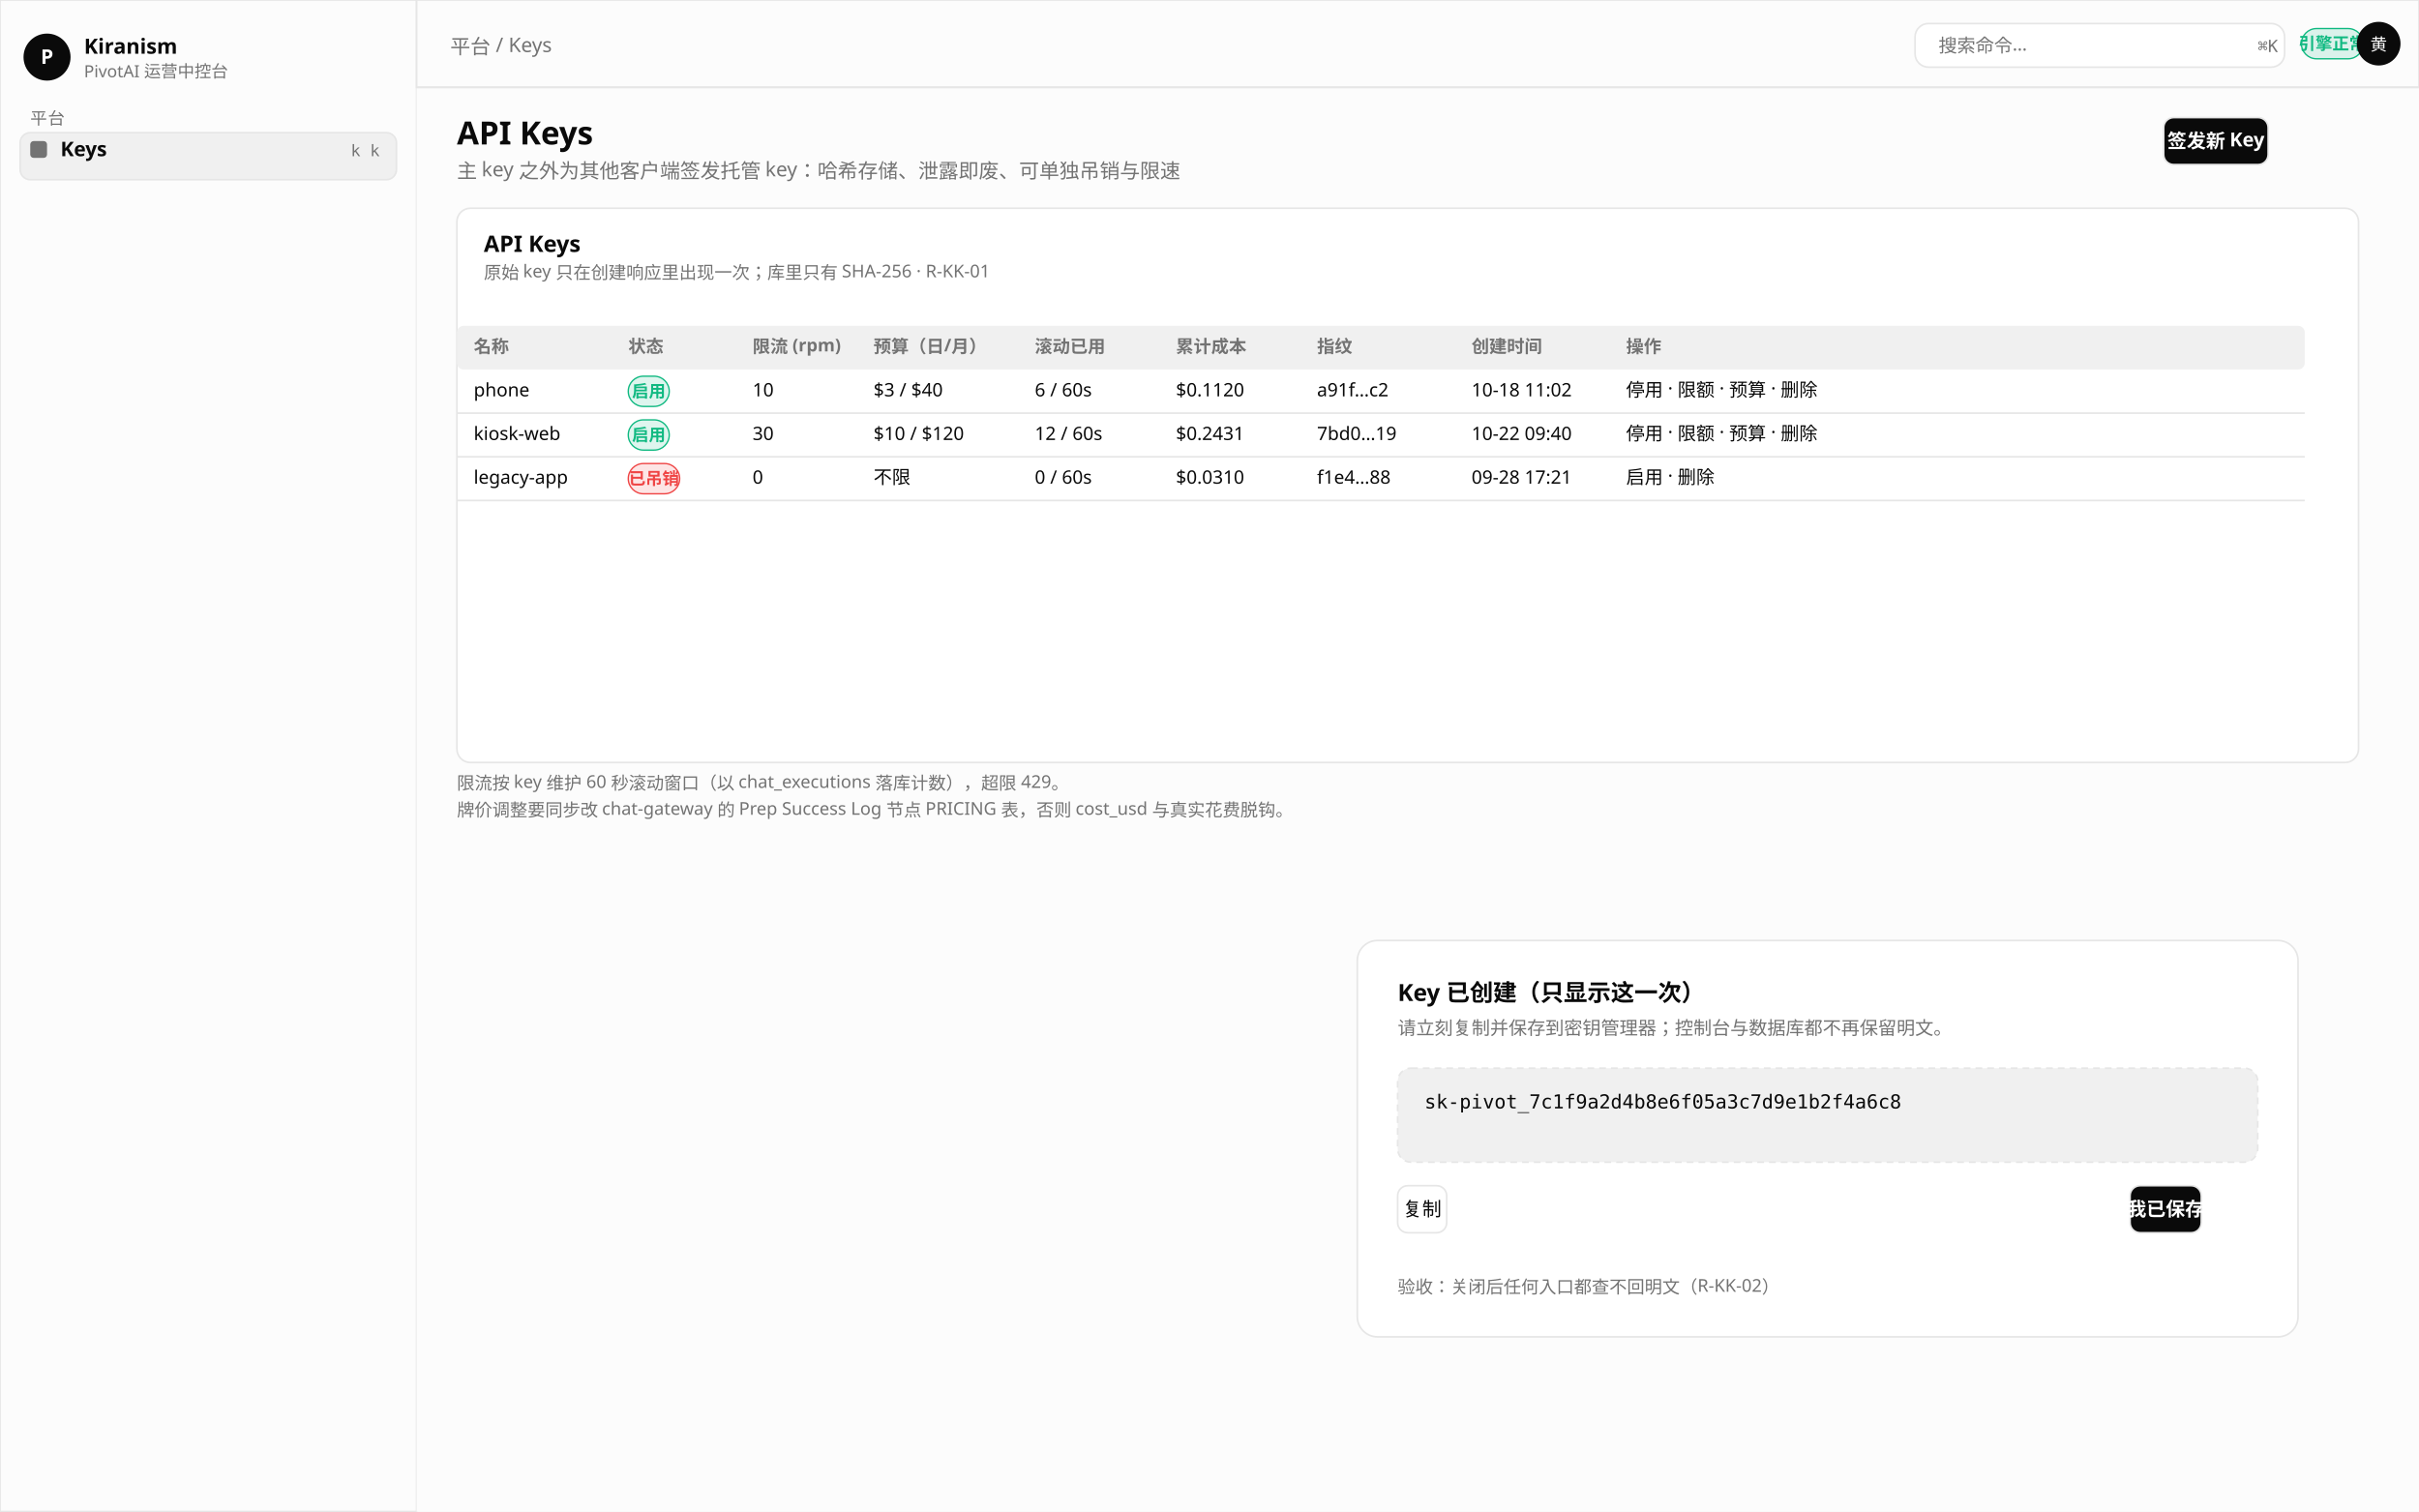
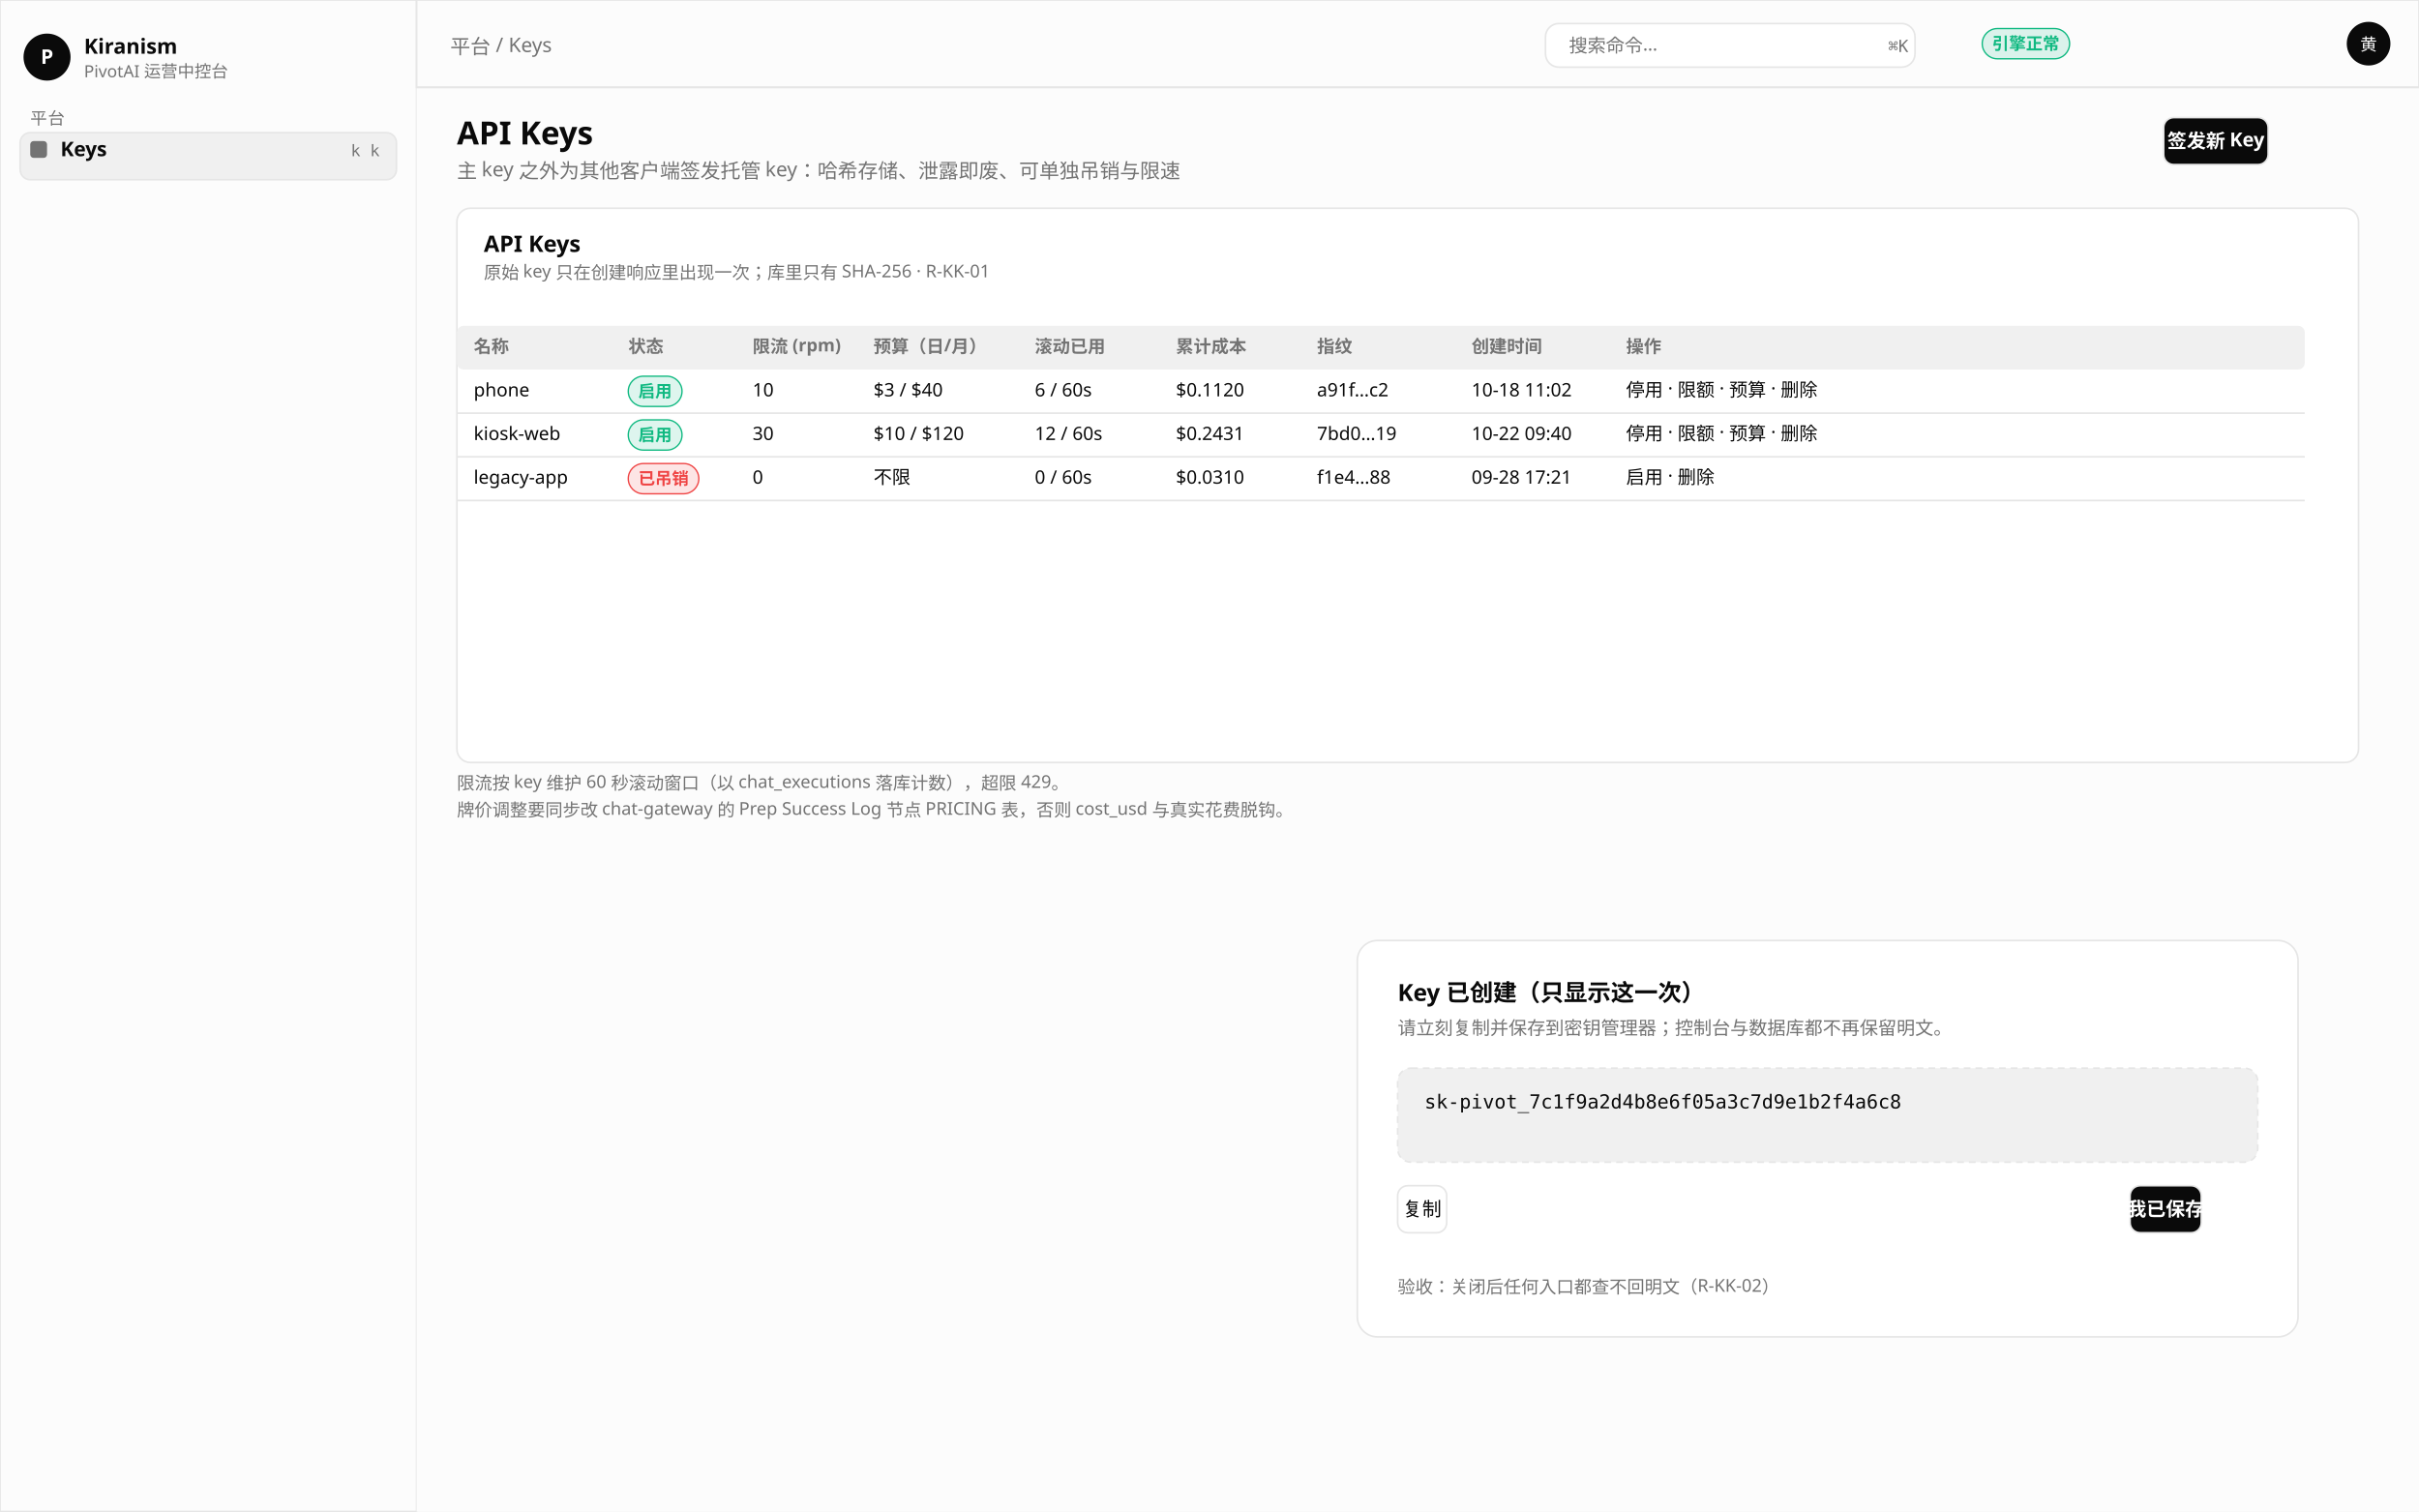
<svg xmlns="http://www.w3.org/2000/svg" width="1440" height="900" viewBox="0 0 1440 900">
  <g id="Frame/控制台 Keys（含签发一次性展示）" transform="translate(0,0)">
    <rect x="0" y="0" width="1440" height="900" rx="0" fill="#FCFCFC" />
    <g id="Sidebar/导航 5 组 14 项（13 业务页 + Profile）" transform="translate(0,0)">
      <rect x="0" y="0" width="248" height="900" rx="0" fill="#FCFCFC" stroke="#E6E6E6" stroke-width="1" />
      <circle cx="28" cy="34" r="14" fill="#0A0A0A" />
      <text x="28" y="38" font-family="Geist, 'Segoe UI', 'Microsoft YaHei', sans-serif" font-size="12" font-weight="700" fill="#FFF" text-anchor="middle">P</text>
      <text x="50" y="32" font-family="Geist, 'Segoe UI', 'Microsoft YaHei', sans-serif" font-size="12.5" font-weight="600" fill="#0A0A0A" text-anchor="start">Kiranism</text>
      <text x="50" y="46" font-family="Geist, 'Segoe UI', 'Microsoft YaHei', sans-serif" font-size="10" font-weight="400" fill="#737373" text-anchor="start">PivotAI 运营中控台</text>
      <text x="18" y="74" font-family="Geist, 'Segoe UI', 'Microsoft YaHei', sans-serif" font-size="10" font-weight="400" fill="#737373" text-anchor="start" letter-spacing="0.5">平台</text>
      <rect x="12" y="79" width="224" height="28" rx="6" fill="#F0F0F0" stroke="#E6E6E6" stroke-width="1" />
      <rect x="18" y="84" width="10" height="10" rx="2" fill="#737373" />
      <text x="36" y="93" font-family="Geist, 'Segoe UI', 'Microsoft YaHei', sans-serif" font-size="12" font-weight="600" fill="#0A0A0A" text-anchor="start">Keys</text>
      <text x="226" y="93" font-family="'Geist Mono', 'Cascadia Mono', Consolas, monospace" font-size="9.5" font-weight="400" fill="#737373" text-anchor="end">k k</text>
    </g>
    <g id="Main" transform="translate(248,0)">
      <rect x="0" y="0" width="1192" height="900" rx="0" fill="#FCFCFC" />
      <g id="Topbar/平台 / Keys" transform="translate(0,0)">
        <rect x="0" y="0" width="1192" height="52" rx="0" fill="#FCFCFC" stroke="#E6E6E6" stroke-width="1" />
        <line x1="0" y1="52" x2="1192" y2="52" stroke="#E6E6E6" stroke-width="1" />
        <text x="20" y="32" font-family="Geist, 'Segoe UI', 'Microsoft YaHei', sans-serif" font-size="12" font-weight="400" fill="#737373" text-anchor="start">平台 / Keys</text>
-         <rect x="892" y="14" width="220" height="26" rx="8" fill="#FFFFFF" stroke="#E6E6E6" stroke-width="1" />
-         <text x="906" y="31" font-family="Geist, 'Segoe UI', 'Microsoft YaHei', sans-serif" font-size="11" font-weight="400" fill="#737373" text-anchor="start">搜索命令…</text>
-         <text x="1096" y="31" font-family="'Geist Mono', 'Cascadia Mono', Consolas, monospace" font-size="10" font-weight="400" fill="#737373" text-anchor="start">⌘K</text>
-         <g id="Badge/引擎正常" transform="translate(1122,17)">
-           <rect x="0" y="0" width="36.8" height="18" rx="9" fill="#10B981" opacity="0.14" />
-           <rect x="0" y="0" width="36.8" height="18" rx="9" fill="none" stroke="#10B981" stroke-width="0.8" />
-           <text x="18.4" y="12.5" font-family="Geist, 'Segoe UI', 'Microsoft YaHei', sans-serif" font-size="10" font-weight="600" fill="#10B981" text-anchor="middle">引擎正常</text>
+         <rect x="672" y="14" width="220" height="26" rx="8" fill="#FFFFFF" stroke="#E6E6E6" stroke-width="1" />
+         <text x="686" y="31" font-family="Geist, 'Segoe UI', 'Microsoft YaHei', sans-serif" font-size="11" font-weight="400" fill="#737373" text-anchor="start">搜索命令…</text>
+         <text x="876" y="31" font-family="'Geist Mono', 'Cascadia Mono', Consolas, monospace" font-size="10" font-weight="400" fill="#737373" text-anchor="start">⌘K</text>
+         <g id="Badge/引擎正常" transform="translate(932,17)">
+           <rect x="0" y="0" width="52" height="18" rx="9" fill="#10B981" opacity="0.14" />
+           <rect x="0" y="0" width="52" height="18" rx="9" fill="none" stroke="#10B981" stroke-width="0.8" />
+           <text x="26" y="12.5" font-family="Geist, 'Segoe UI', 'Microsoft YaHei', sans-serif" font-size="10" font-weight="600" fill="#10B981" text-anchor="middle">引擎正常</text>
        </g>
-         <circle cx="1168" cy="26" r="13" fill="#0A0A0A" />
-         <text x="1168" y="30" font-family="Geist, 'Segoe UI', 'Microsoft YaHei', sans-serif" font-size="10" font-weight="400" fill="#fff" text-anchor="middle">黄</text>
+         <circle cx="1162" cy="26" r="13" fill="#0A0A0A" />
+         <text x="1162" y="30" font-family="Geist, 'Segoe UI', 'Microsoft YaHei', sans-serif" font-size="10" font-weight="400" fill="#fff" text-anchor="middle">黄</text>
      </g>
      <text x="24" y="86" font-family="Geist, 'Segoe UI', 'Microsoft YaHei', sans-serif" font-size="19" font-weight="640" fill="#0A0A0A" text-anchor="start">API Keys</text>
      <text x="24" y="106" font-family="Geist, 'Segoe UI', 'Microsoft YaHei', sans-serif" font-size="12" font-weight="400" fill="#737373" text-anchor="start">主 key 之外为其他客户端签发托管 key：哈希存储、泄露即废、可单独吊销与限速</text>
      <g id="Button/签发新 Key" transform="translate(1040,70)">
        <rect x="0" y="0" width="62.2" height="28" rx="6" fill="#0A0A0A" stroke="#E6E6E6" stroke-width="1" />
        <text x="31.1" y="18" font-family="Geist, 'Segoe UI', 'Microsoft YaHei', sans-serif" font-size="11.5" font-weight="600" fill="#FFFFFF" text-anchor="middle">签发新 Key</text>
      </g>
      <g id="Card/API Keys" transform="translate(24,124)">
        <rect x="0" y="0" width="1132" height="330" rx="8" fill="#FFFFFF" stroke="#E6E6E6" stroke-width="1" />
        <text x="16" y="26" font-family="Geist, 'Segoe UI', 'Microsoft YaHei', sans-serif" font-size="13.5" font-weight="600" fill="#0A0A0A" text-anchor="start">API Keys</text>
        <text x="16" y="42" font-family="Geist, 'Segoe UI', 'Microsoft YaHei', sans-serif" font-size="10.5" font-weight="400" fill="#737373" text-anchor="start">原始 key 只在创建响应里出现一次；库里只有 SHA-256 · R-KK-01</text>
      </g>
      <rect x="24" y="194" width="1100" height="26" rx="4" fill="#F0F0F0" />
      <text x="34" y="210" font-family="Geist, 'Segoe UI', 'Microsoft YaHei', sans-serif" font-size="10.5" font-weight="600" fill="#737373" text-anchor="start">名称</text>
      <text x="126" y="210" font-family="Geist, 'Segoe UI', 'Microsoft YaHei', sans-serif" font-size="10.5" font-weight="600" fill="#737373" text-anchor="start">状态</text>
      <text x="200" y="210" font-family="Geist, 'Segoe UI', 'Microsoft YaHei', sans-serif" font-size="10.5" font-weight="600" fill="#737373" text-anchor="start">限流 (rpm)</text>
      <text x="272" y="210" font-family="Geist, 'Segoe UI', 'Microsoft YaHei', sans-serif" font-size="10.5" font-weight="600" fill="#737373" text-anchor="start">预算（日/月）</text>
      <text x="368" y="210" font-family="Geist, 'Segoe UI', 'Microsoft YaHei', sans-serif" font-size="10.5" font-weight="600" fill="#737373" text-anchor="start">滚动已用</text>
      <text x="452" y="210" font-family="Geist, 'Segoe UI', 'Microsoft YaHei', sans-serif" font-size="10.5" font-weight="600" fill="#737373" text-anchor="start">累计成本</text>
      <text x="536" y="210" font-family="Geist, 'Segoe UI', 'Microsoft YaHei', sans-serif" font-size="10.5" font-weight="600" fill="#737373" text-anchor="start">指纹</text>
      <text x="628" y="210" font-family="Geist, 'Segoe UI', 'Microsoft YaHei', sans-serif" font-size="10.5" font-weight="600" fill="#737373" text-anchor="start">创建时间</text>
      <text x="720" y="210" font-family="Geist, 'Segoe UI', 'Microsoft YaHei', sans-serif" font-size="10.5" font-weight="600" fill="#737373" text-anchor="start">操作</text>
      <line x1="24" y1="246" x2="1124" y2="246" stroke="#E6E6E6" stroke-width="1" />
      <text x="34" y="236" font-family="Geist, 'Segoe UI', 'Microsoft YaHei', sans-serif" font-size="11" font-weight="400" fill="#0A0A0A" text-anchor="start">phone</text>
      <g id="Badge/启用" transform="translate(126,224)">
-         <rect x="0" y="0" width="24.4" height="18" rx="9" fill="#10B981" opacity="0.14" />
-         <rect x="0" y="0" width="24.4" height="18" rx="9" fill="none" stroke="#10B981" stroke-width="0.8" />
-         <text x="12.2" y="12.5" font-family="Geist, 'Segoe UI', 'Microsoft YaHei', sans-serif" font-size="10" font-weight="600" fill="#10B981" text-anchor="middle">启用</text>
+         <rect x="0" y="0" width="32" height="18" rx="9" fill="#10B981" opacity="0.14" />
+         <rect x="0" y="0" width="32" height="18" rx="9" fill="none" stroke="#10B981" stroke-width="0.8" />
+         <text x="16" y="12.5" font-family="Geist, 'Segoe UI', 'Microsoft YaHei', sans-serif" font-size="10" font-weight="600" fill="#10B981" text-anchor="middle">启用</text>
      </g>
      <text x="200" y="236" font-family="Geist, 'Segoe UI', 'Microsoft YaHei', sans-serif" font-size="11" font-weight="400" fill="#0A0A0A" text-anchor="start">10</text>
      <text x="272" y="236" font-family="Geist, 'Segoe UI', 'Microsoft YaHei', sans-serif" font-size="11" font-weight="400" fill="#0A0A0A" text-anchor="start">$3 / $40</text>
      <text x="368" y="236" font-family="Geist, 'Segoe UI', 'Microsoft YaHei', sans-serif" font-size="11" font-weight="400" fill="#0A0A0A" text-anchor="start">6 / 60s</text>
      <text x="452" y="236" font-family="Geist, 'Segoe UI', 'Microsoft YaHei', sans-serif" font-size="11" font-weight="400" fill="#0A0A0A" text-anchor="start">$0.1120</text>
      <text x="536" y="236" font-family="Geist, 'Segoe UI', 'Microsoft YaHei', sans-serif" font-size="11" font-weight="400" fill="#0A0A0A" text-anchor="start">a91f…c2</text>
      <text x="628" y="236" font-family="Geist, 'Segoe UI', 'Microsoft YaHei', sans-serif" font-size="11" font-weight="400" fill="#0A0A0A" text-anchor="start">10-18 11:02</text>
      <text x="720" y="236" font-family="Geist, 'Segoe UI', 'Microsoft YaHei', sans-serif" font-size="11" font-weight="400" fill="#0A0A0A" text-anchor="start">停用 · 限额 · 预算 · 删除</text>
      <line x1="24" y1="272" x2="1124" y2="272" stroke="#E6E6E6" stroke-width="1" />
      <text x="34" y="262" font-family="Geist, 'Segoe UI', 'Microsoft YaHei', sans-serif" font-size="11" font-weight="400" fill="#0A0A0A" text-anchor="start">kiosk-web</text>
      <g id="Badge/启用" transform="translate(126,250)">
-         <rect x="0" y="0" width="24.4" height="18" rx="9" fill="#10B981" opacity="0.14" />
-         <rect x="0" y="0" width="24.4" height="18" rx="9" fill="none" stroke="#10B981" stroke-width="0.8" />
-         <text x="12.2" y="12.5" font-family="Geist, 'Segoe UI', 'Microsoft YaHei', sans-serif" font-size="10" font-weight="600" fill="#10B981" text-anchor="middle">启用</text>
+         <rect x="0" y="0" width="32" height="18" rx="9" fill="#10B981" opacity="0.14" />
+         <rect x="0" y="0" width="32" height="18" rx="9" fill="none" stroke="#10B981" stroke-width="0.8" />
+         <text x="16" y="12.5" font-family="Geist, 'Segoe UI', 'Microsoft YaHei', sans-serif" font-size="10" font-weight="600" fill="#10B981" text-anchor="middle">启用</text>
      </g>
      <text x="200" y="262" font-family="Geist, 'Segoe UI', 'Microsoft YaHei', sans-serif" font-size="11" font-weight="400" fill="#0A0A0A" text-anchor="start">30</text>
      <text x="272" y="262" font-family="Geist, 'Segoe UI', 'Microsoft YaHei', sans-serif" font-size="11" font-weight="400" fill="#0A0A0A" text-anchor="start">$10 / $120</text>
      <text x="368" y="262" font-family="Geist, 'Segoe UI', 'Microsoft YaHei', sans-serif" font-size="11" font-weight="400" fill="#0A0A0A" text-anchor="start">12 / 60s</text>
      <text x="452" y="262" font-family="Geist, 'Segoe UI', 'Microsoft YaHei', sans-serif" font-size="11" font-weight="400" fill="#0A0A0A" text-anchor="start">$0.2431</text>
      <text x="536" y="262" font-family="Geist, 'Segoe UI', 'Microsoft YaHei', sans-serif" font-size="11" font-weight="400" fill="#0A0A0A" text-anchor="start">7bd0…19</text>
      <text x="628" y="262" font-family="Geist, 'Segoe UI', 'Microsoft YaHei', sans-serif" font-size="11" font-weight="400" fill="#0A0A0A" text-anchor="start">10-22 09:40</text>
      <text x="720" y="262" font-family="Geist, 'Segoe UI', 'Microsoft YaHei', sans-serif" font-size="11" font-weight="400" fill="#0A0A0A" text-anchor="start">停用 · 限额 · 预算 · 删除</text>
      <line x1="24" y1="298" x2="1124" y2="298" stroke="#E6E6E6" stroke-width="1" />
      <text x="34" y="288" font-family="Geist, 'Segoe UI', 'Microsoft YaHei', sans-serif" font-size="11" font-weight="400" fill="#0A0A0A" text-anchor="start">legacy-app</text>
      <g id="Badge/已吊销" transform="translate(126,276)">
-         <rect x="0" y="0" width="30.6" height="18" rx="9" fill="#EF4444" opacity="0.14" />
-         <rect x="0" y="0" width="30.6" height="18" rx="9" fill="none" stroke="#EF4444" stroke-width="0.8" />
-         <text x="15.3" y="12.5" font-family="Geist, 'Segoe UI', 'Microsoft YaHei', sans-serif" font-size="10" font-weight="600" fill="#EF4444" text-anchor="middle">已吊销</text>
+         <rect x="0" y="0" width="42" height="18" rx="9" fill="#EF4444" opacity="0.14" />
+         <rect x="0" y="0" width="42" height="18" rx="9" fill="none" stroke="#EF4444" stroke-width="0.8" />
+         <text x="21" y="12.5" font-family="Geist, 'Segoe UI', 'Microsoft YaHei', sans-serif" font-size="10" font-weight="600" fill="#EF4444" text-anchor="middle">已吊销</text>
      </g>
      <text x="200" y="288" font-family="Geist, 'Segoe UI', 'Microsoft YaHei', sans-serif" font-size="11" font-weight="400" fill="#0A0A0A" text-anchor="start">0</text>
      <text x="272" y="288" font-family="Geist, 'Segoe UI', 'Microsoft YaHei', sans-serif" font-size="11" font-weight="400" fill="#0A0A0A" text-anchor="start">不限</text>
      <text x="368" y="288" font-family="Geist, 'Segoe UI', 'Microsoft YaHei', sans-serif" font-size="11" font-weight="400" fill="#0A0A0A" text-anchor="start">0 / 60s</text>
      <text x="452" y="288" font-family="Geist, 'Segoe UI', 'Microsoft YaHei', sans-serif" font-size="11" font-weight="400" fill="#0A0A0A" text-anchor="start">$0.0310</text>
      <text x="536" y="288" font-family="Geist, 'Segoe UI', 'Microsoft YaHei', sans-serif" font-size="11" font-weight="400" fill="#0A0A0A" text-anchor="start">f1e4…88</text>
      <text x="628" y="288" font-family="Geist, 'Segoe UI', 'Microsoft YaHei', sans-serif" font-size="11" font-weight="400" fill="#0A0A0A" text-anchor="start">09-28 17:21</text>
      <text x="720" y="288" font-family="Geist, 'Segoe UI', 'Microsoft YaHei', sans-serif" font-size="11" font-weight="400" fill="#0A0A0A" text-anchor="start">启用 · 删除</text>
      <text x="24" y="470" font-family="Geist, 'Segoe UI', 'Microsoft YaHei', sans-serif" font-size="10.5" font-weight="400" fill="#737373" text-anchor="start">限流按 key 维护 60 秒滚动窗口（以 chat_executions 落库计数），超限 429。</text>
      <text x="24" y="486" font-family="Geist, 'Segoe UI', 'Microsoft YaHei', sans-serif" font-size="10.5" font-weight="400" fill="#737373" text-anchor="start">牌价调整要同步改 chat-gateway 的 Prep Success Log 节点 PRICING 表，否则 cost_usd 与真实花费脱钩。</text>
      <g id="Dialog/Key 已创建（只显示这一次）" transform="translate(0,0)">
        <rect x="560" y="560" width="560" height="236" rx="12" fill="#FFFFFF" stroke="#E6E6E6" stroke-width="1" />
        <text x="584" y="596" font-family="Geist, 'Segoe UI', 'Microsoft YaHei', sans-serif" font-size="14" font-weight="600" fill="#0A0A0A" text-anchor="start">Key 已创建（只显示这一次）</text>
        <text x="584" y="616" font-family="Geist, 'Segoe UI', 'Microsoft YaHei', sans-serif" font-size="11" font-weight="400" fill="#737373" text-anchor="start">请立刻复制并保存到密钥管理器；控制台与数据库都不再保留明文。</text>
        <rect x="584" y="636" width="512" height="56" rx="8" fill="#F0F0F0" stroke="#E6E6E6" stroke-width="1" stroke-dasharray="4 3" />
        <text x="600" y="660" font-family="'Geist Mono', 'Cascadia Mono', Consolas, monospace" font-size="11.5" font-weight="400" fill="#0A0A0A" text-anchor="start">sk-pivot_7c1f9a2d4b8e6f05a3c7d9e1b2f4a6c8</text>
        <g id="Button/复制" transform="translate(584,706)">
          <rect x="0" y="0" width="29.2" height="28" rx="6" fill="#FFFFFF" stroke="#E6E6E6" stroke-width="1" />
          <text x="14.6" y="18" font-family="Geist, 'Segoe UI', 'Microsoft YaHei', sans-serif" font-size="11.5" font-weight="400" fill="#0A0A0A" text-anchor="middle">复制</text>
        </g>
        <g id="Button/我已保存" transform="translate(1020,706)">
          <rect x="0" y="0" width="42.4" height="28" rx="6" fill="#0A0A0A" stroke="#E6E6E6" stroke-width="1" />
          <text x="21.2" y="18" font-family="Geist, 'Segoe UI', 'Microsoft YaHei', sans-serif" font-size="11.5" font-weight="600" fill="#FFFFFF" text-anchor="middle">我已保存</text>
        </g>
        <text x="584" y="770" font-family="Geist, 'Segoe UI', 'Microsoft YaHei', sans-serif" font-size="10.5" font-weight="400" fill="#737373" text-anchor="start">验收：关闭后任何入口都查不回明文（R-KK-02）</text>
      </g>
    </g>
  </g>
</svg>
